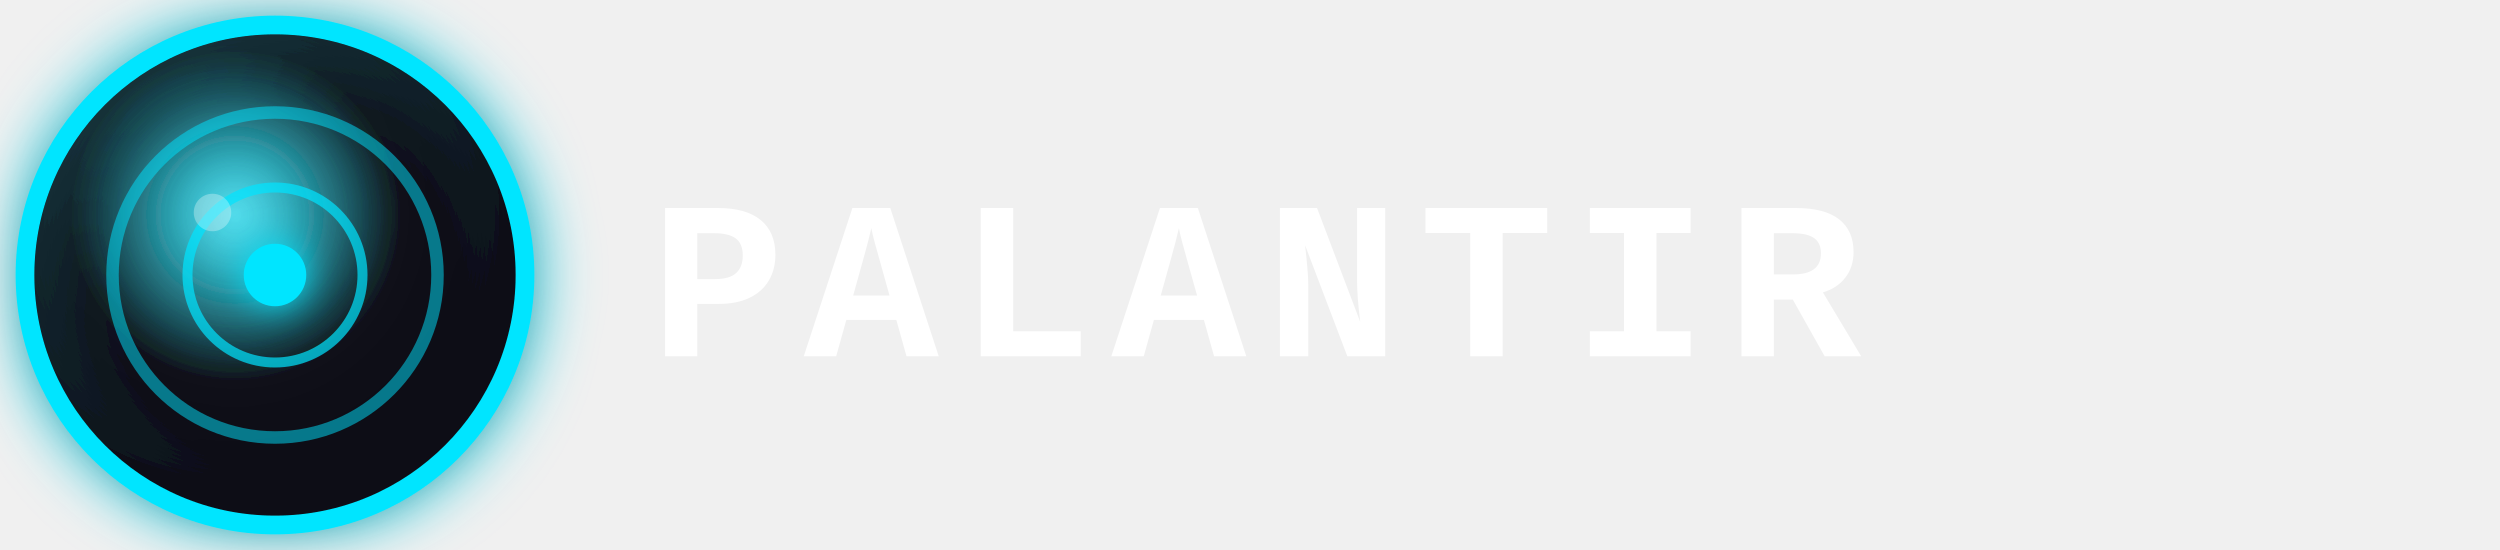
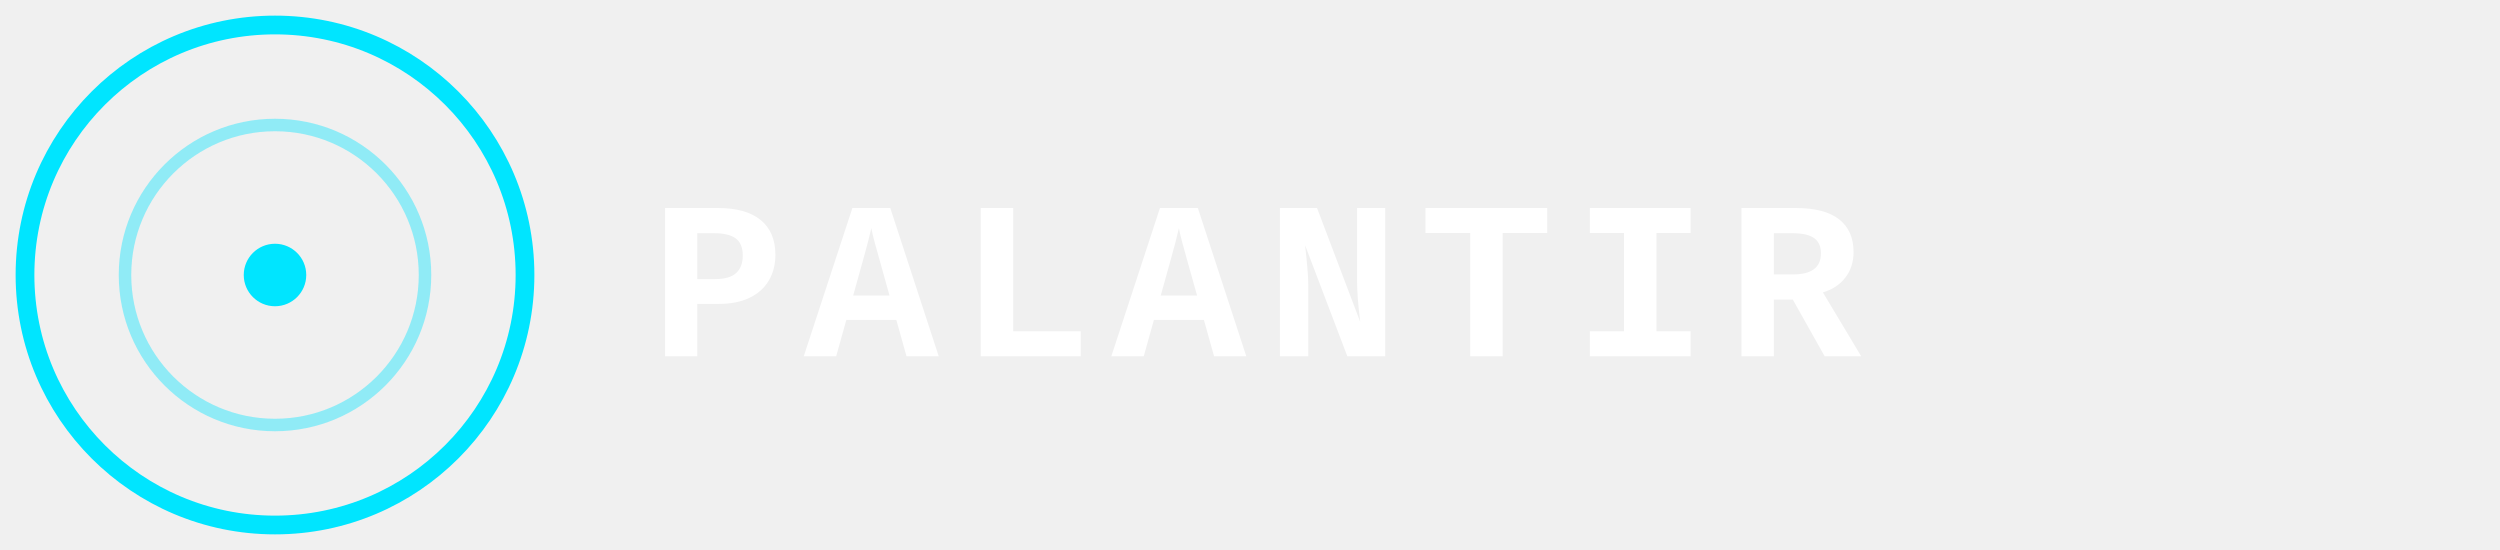
<svg xmlns="http://www.w3.org/2000/svg" viewBox="0 0 200 44" fill="none" aria-label="Palantir">
-   <defs>
-     <radialGradient id="orb-fill" cx="42%" cy="38%" r="55%" fx="42%" fy="38%">
-       <stop offset="0%" stop-color="#00e5ff" stop-opacity="0.35" />
-       <stop offset="60%" stop-color="#0d0f14" stop-opacity="0.9" />
-       <stop offset="100%" stop-color="#0d0f14" />
-     </radialGradient>
-     <filter id="glow" x="-40%" y="-40%" width="180%" height="180%">
-       <feGaussianBlur stdDeviation="2.5" result="blur" />
-       <feMerge>
-         <feMergeNode in="blur" />
-         <feMergeNode in="SourceGraphic" />
-       </feMerge>
-     </filter>
-     <filter id="glow-sm" x="-80%" y="-80%" width="260%" height="260%">
-       <feGaussianBlur stdDeviation="1.5" result="blur" />
-       <feMerge>
-         <feMergeNode in="blur" />
-         <feMergeNode in="SourceGraphic" />
-       </feMerge>
-     </filter>
-   </defs>
-   <circle cx="22" cy="22" r="20" fill="url(#orb-fill)" stroke="#00e5ff" stroke-width="1.5" filter="url(#glow)" />
-   <circle cx="22" cy="22" r="13" fill="none" stroke="#00e5ff" stroke-width="1" stroke-opacity="0.5" />
-   <circle cx="22" cy="22" r="7" fill="none" stroke="#00e5ff" stroke-width="0.8" stroke-opacity="0.7" />
-   <circle cx="22" cy="22" r="2.5" fill="#00e5ff" filter="url(#glow-sm)" />
-   <circle cx="17" cy="17" r="1.5" fill="#ffffff" fill-opacity="0.3" />
+   <circle cx="22" cy="22" r="20" stroke="#00e5ff" stroke-width="1.5" />
+   <circle cx="22" cy="22" r="12" stroke="#00e5ff" stroke-width="1" stroke-opacity="0.4" />
+   <circle cx="22" cy="22" r="2.5" fill="#00e5ff" />
  <text x="52" y="28.5" font-family="'JetBrains Mono', 'Courier New', monospace" font-size="18" font-weight="600" letter-spacing="1.5" fill="#ffffff">PALANTIR</text>
</svg>
